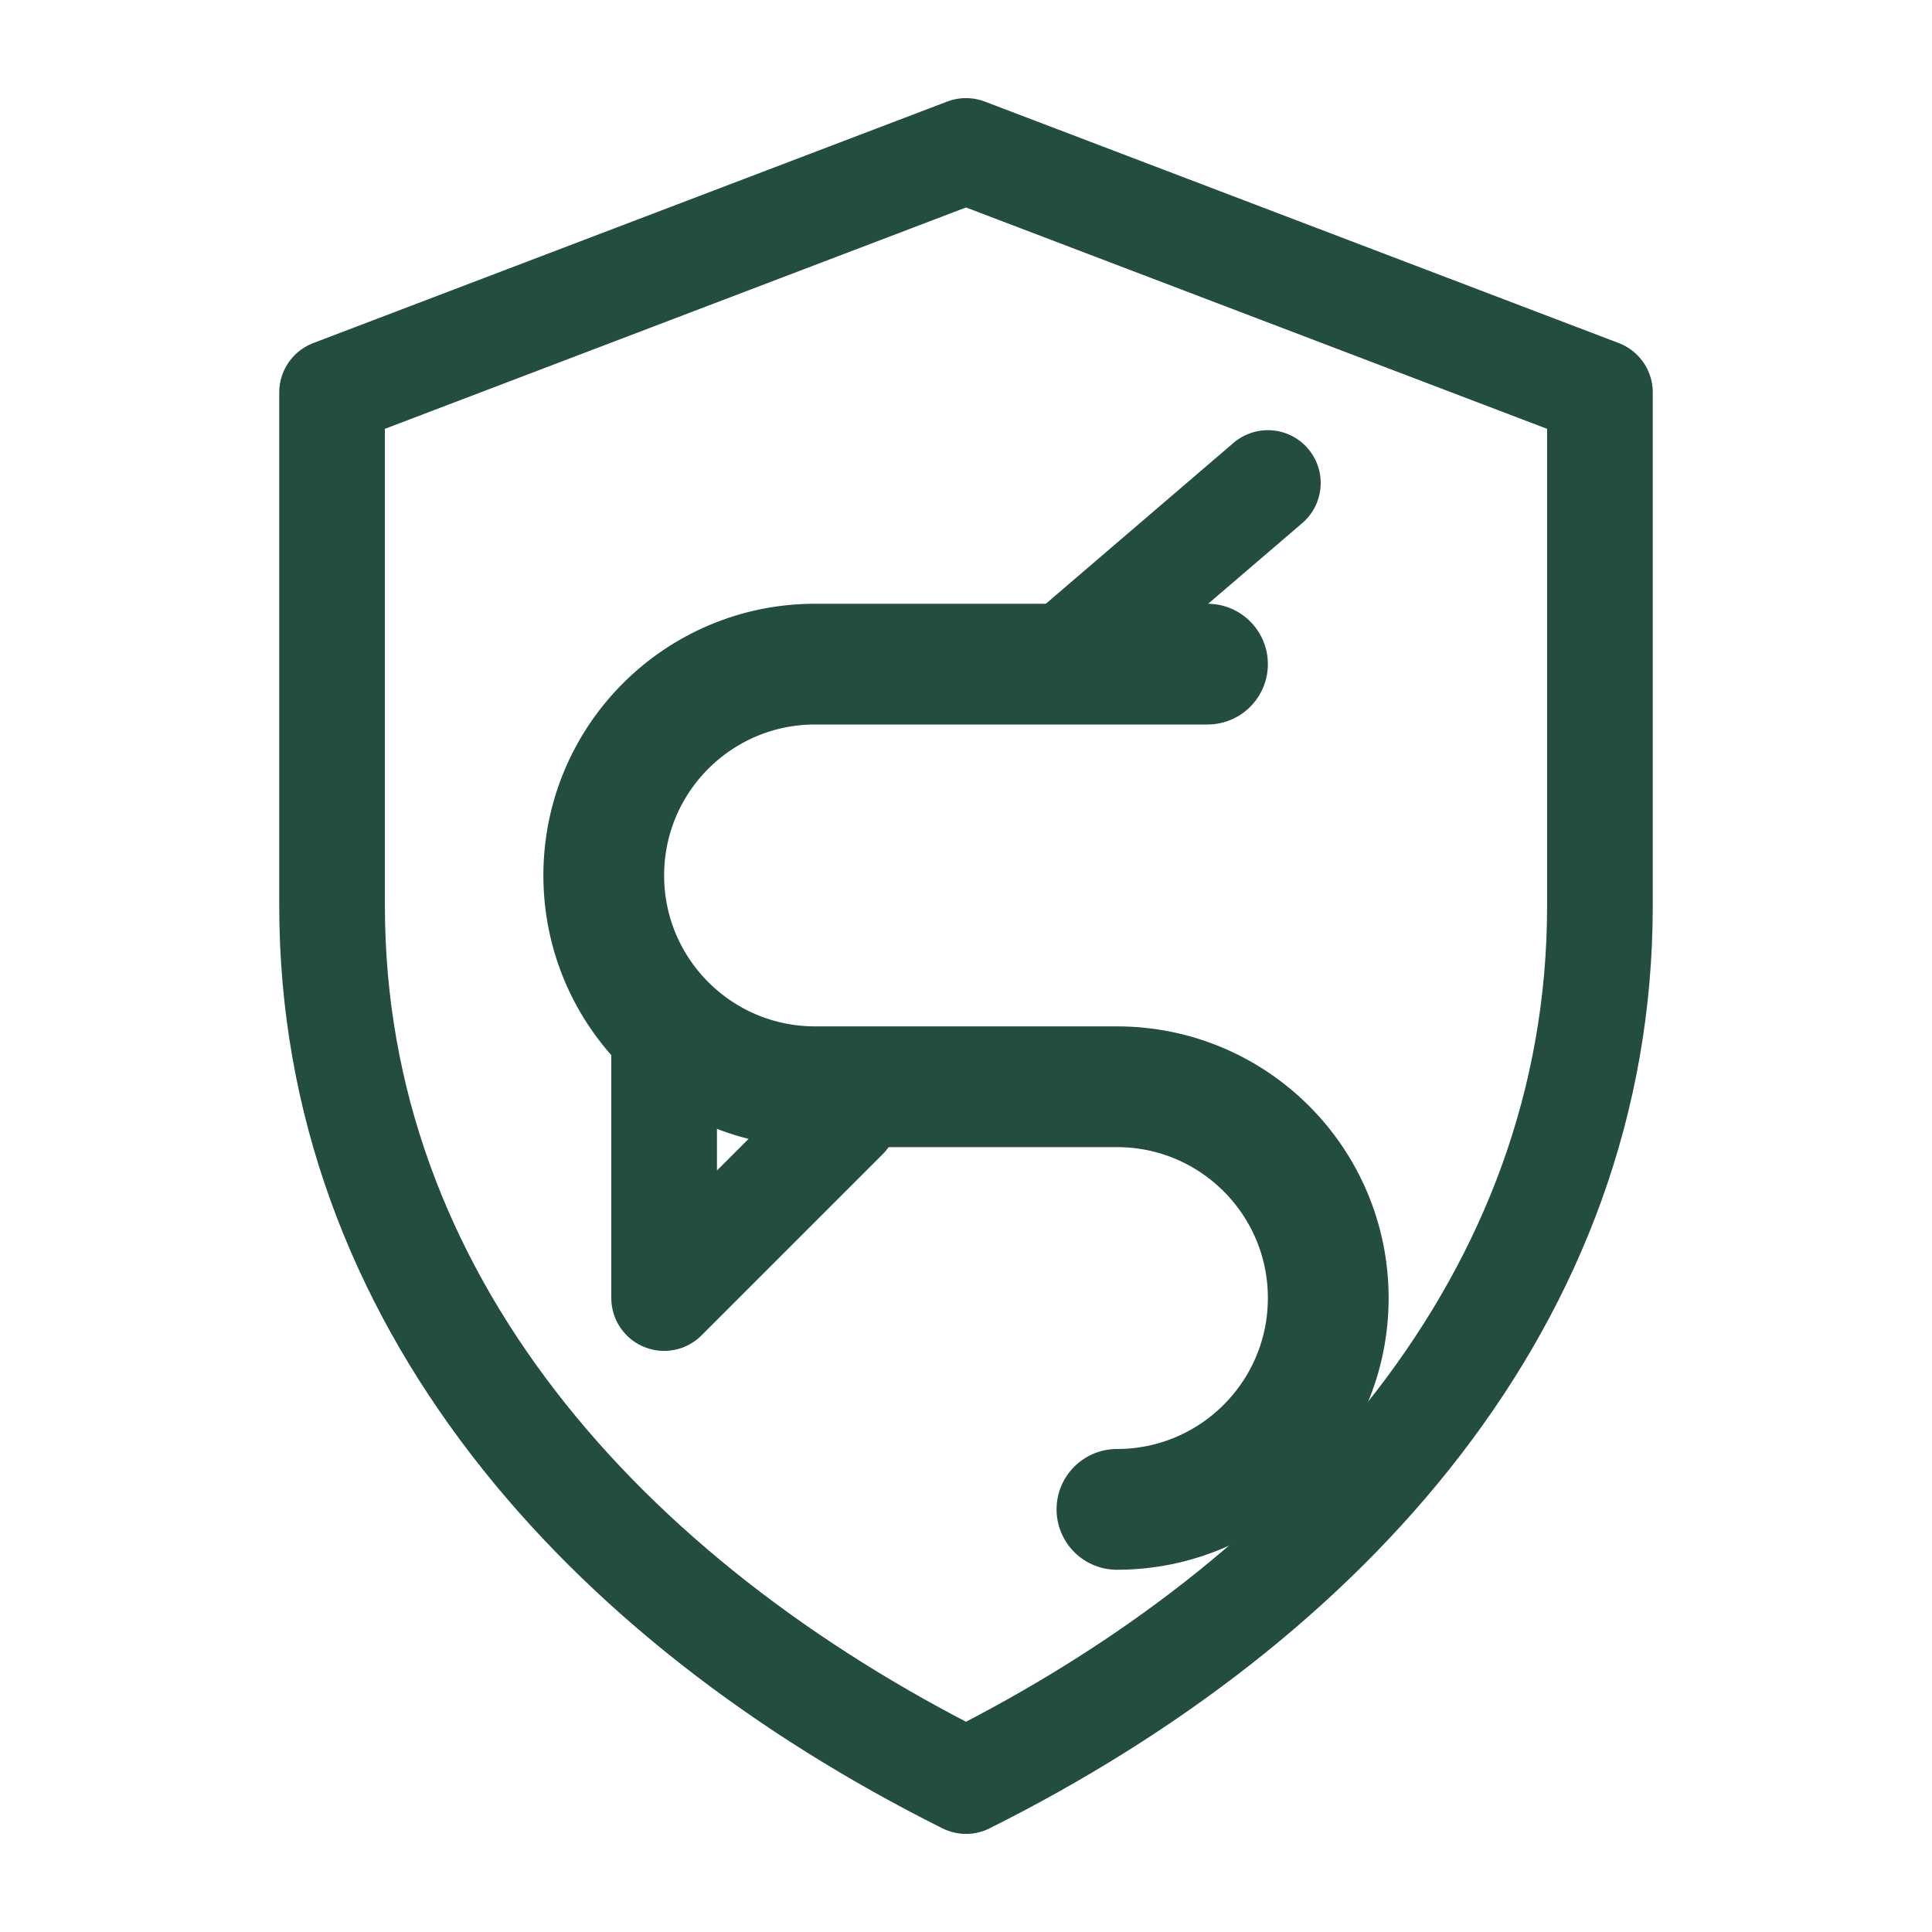
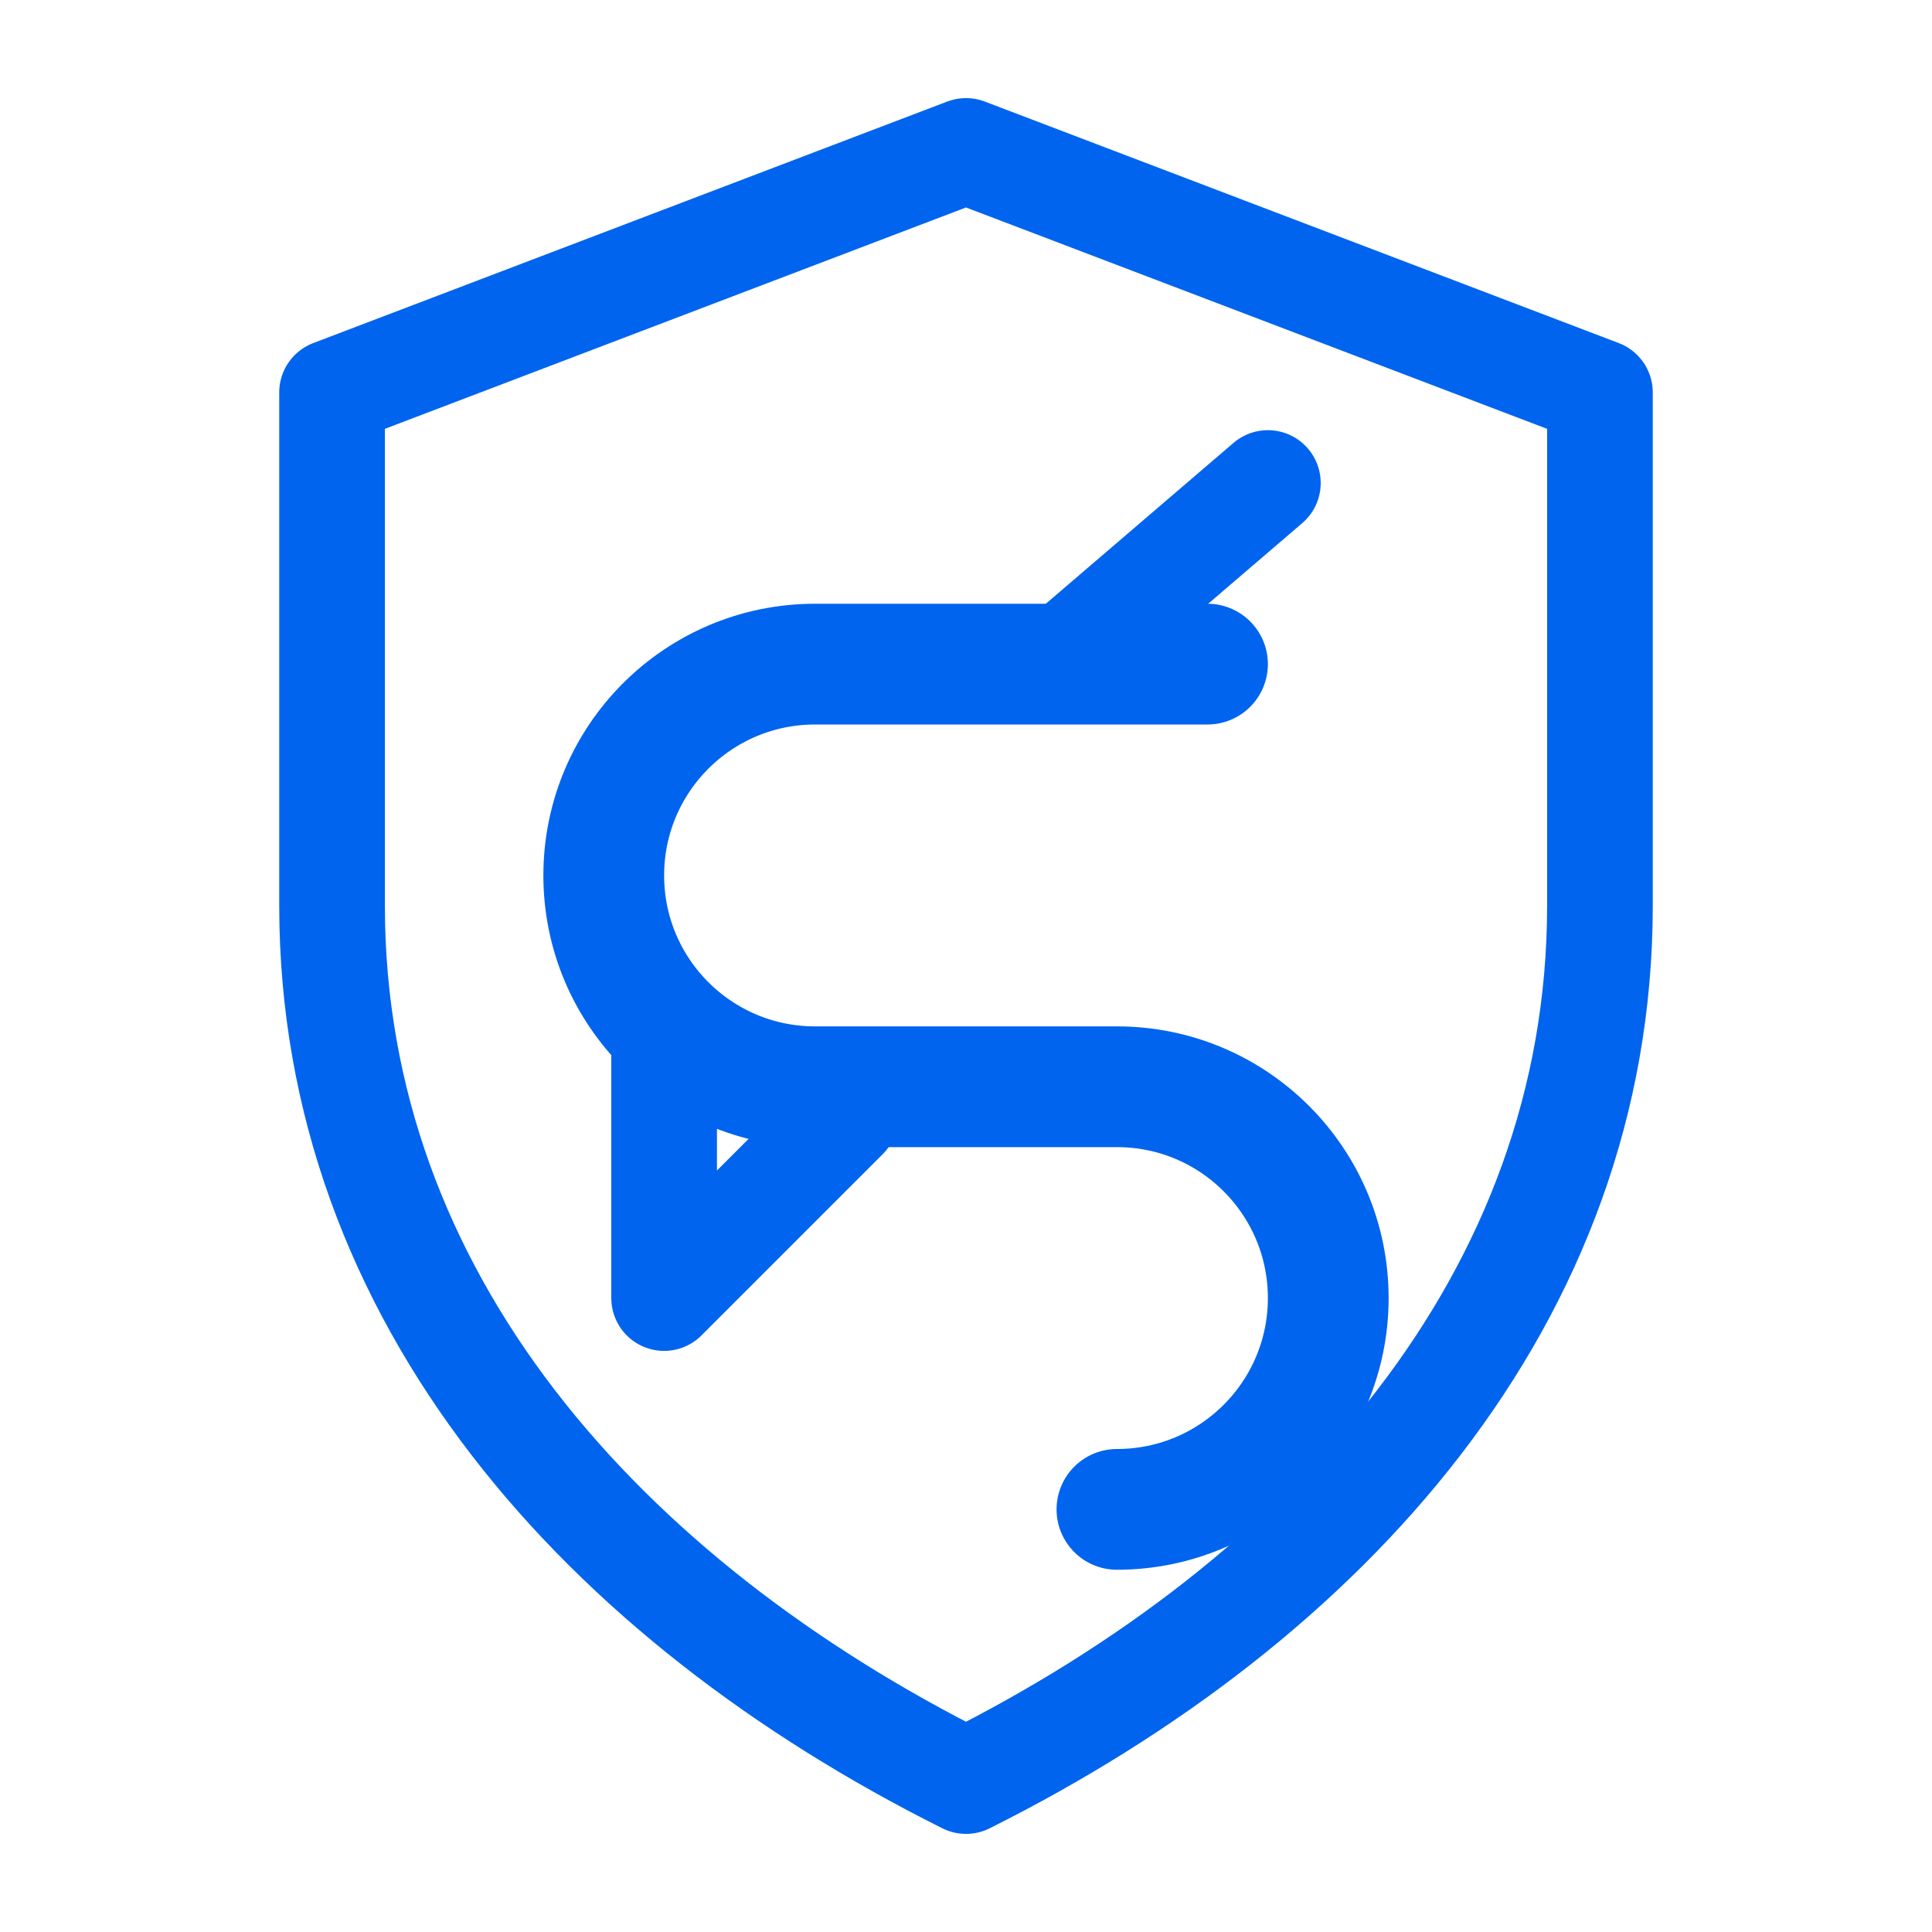
<svg xmlns="http://www.w3.org/2000/svg" width="1024" height="1024" viewBox="0 0 64 64" fill="none">
  <g transform="translate(0,0) scale(1)">
-     <path d="M32 5 53 13v17c0 13-9 23-21 29C20 53 11 43 11 30V13L32 5Z" stroke="#234D40" stroke-width="3.5" stroke-linejoin="round" />
-     <path d="M40 22H27a7 7 0 0 0 0 14h10a7 7 0 0 1 0 14" stroke="#234D40" stroke-width="4" stroke-linecap="round" />
-     <path d="m28 37-6 6v-9M35 22l7-6" stroke="#234D40" stroke-width="3.5" stroke-linecap="round" stroke-linejoin="round" />
+     <path d="M32 5 53 13v17c0 13-9 23-21 29C20 53 11 43 11 30V13L32 5Z" stroke="#0064EF" stroke-width="3.5" stroke-linejoin="round" />
+     <path d="M40 22H27a7 7 0 0 0 0 14h10a7 7 0 0 1 0 14" stroke="#0064EF" stroke-width="4" stroke-linecap="round" />
+     <path d="m28 37-6 6v-9M35 22l7-6" stroke="#0064EF" stroke-width="3.5" stroke-linecap="round" stroke-linejoin="round" />
  </g>
</svg>
